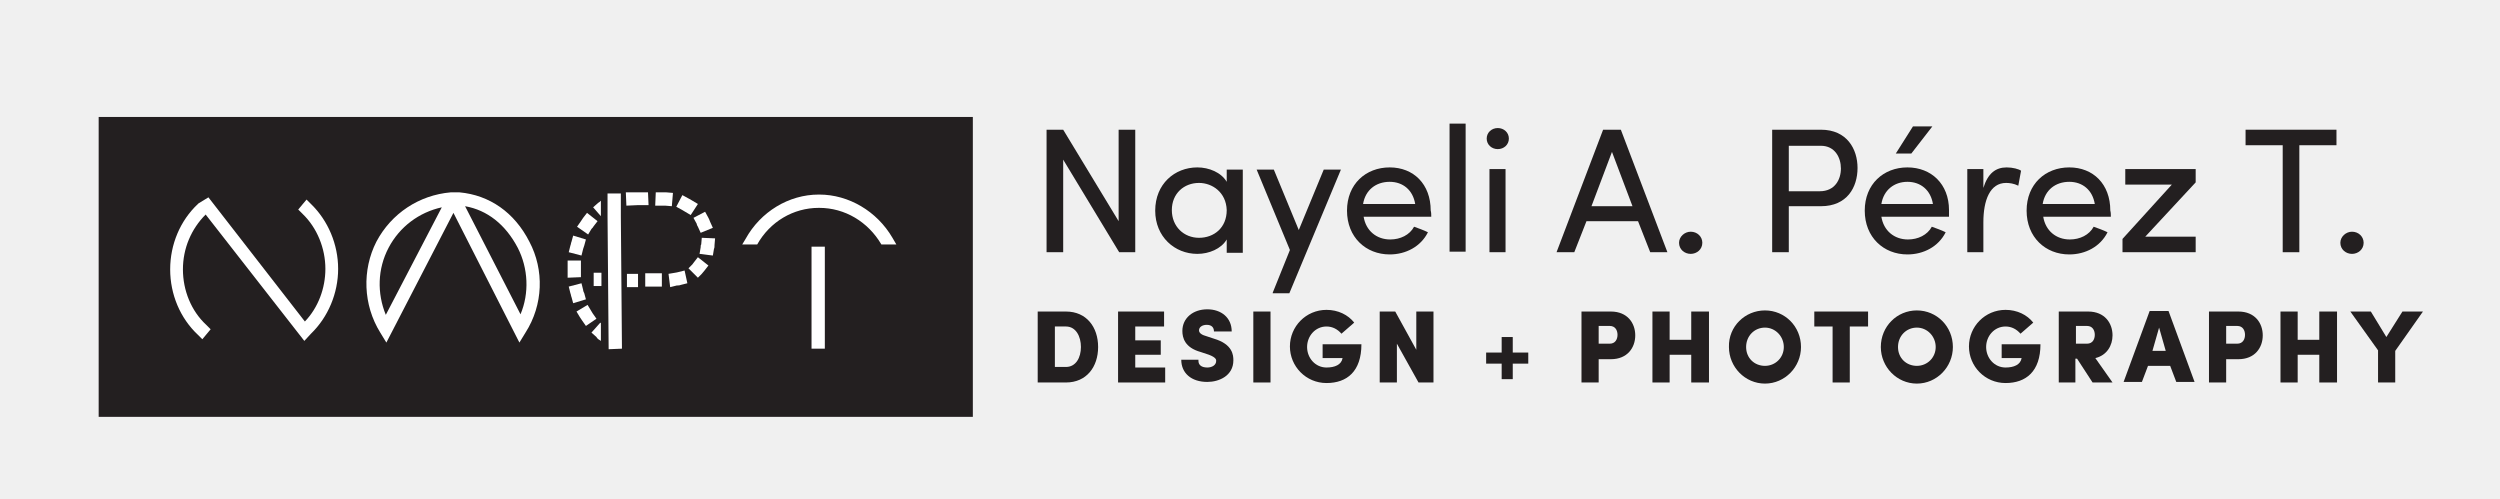
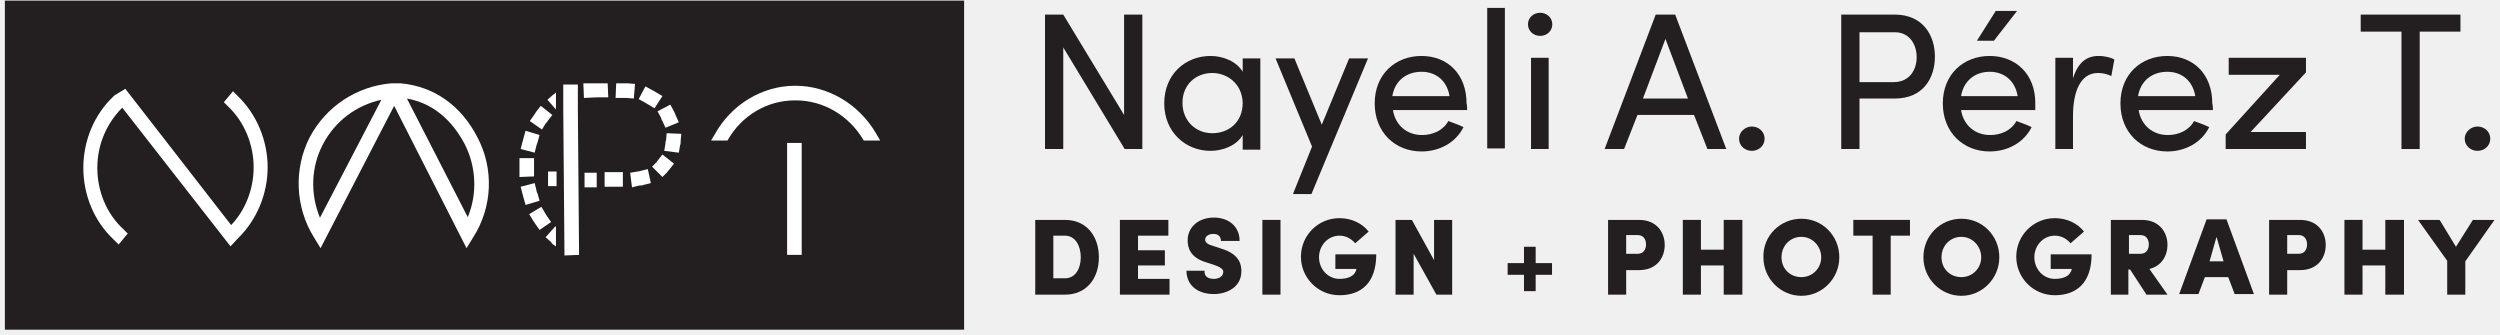
- <svg xmlns="http://www.w3.org/2000/svg" version="1.1" id="Layer_1" x="0px" y="0px" viewBox="0 0 451 90" style="enable-background:new 0 0 451 90;" xml:space="preserve">
-   <style type="text/css">
- 	.st0{fill:#231F20;}
- 	.st1{fill:#FFFFFF;}
- </style>
-   <g>
-     <g>
-       <rect x="17.8" y="21.1" class="st0" width="157.7" height="54.1" />
-       <g>
-         <g>
-           <path class="st1" d="M54.9,61.5L37.1,38.7c-2.6,2.6-4.1,6.1-4.1,9.9c0,3.8,1.5,7.5,4.2,10l0.8,0.8l-1.5,1.8l-0.8-0.8      c-3.2-3-5-7.3-5-11.8s1.8-8.8,5-11.8l0.1-0.1l1.8-1.1l17.4,22.4c2.4-2.5,3.7-6,3.7-9.5c0-3.7-1.5-7.4-4.1-9.9l-0.8-0.8l1.5-1.8      l0.8,0.8c3.1,3,4.9,7.3,4.9,11.7s-1.8,8.7-4.9,11.7l0,0L54.9,61.5z" />
-         </g>
-         <path class="st1" d="M95.5,43.6c-2.7-5.3-7.2-8.4-12.6-8.9l-1.6,0c-5.7,0.5-10.7,3.8-13.4,8.9C65.3,48.7,65.5,55,68.6,60l1.1,1.8     l12.1-23.4l11.9,23.4l1.1-1.8C98,55,98.2,48.7,95.5,43.6z M69.6,56.8c-1.6-3.9-1.5-8.3,0.5-12.1c2-3.8,5.5-6.4,9.6-7.3L69.6,56.8     z M93.9,56.7l-10-19.5c4,0.7,7.3,3.3,9.5,7.5C95.3,48.4,95.5,52.9,93.9,56.7z" />
-         <g>
-           <path class="st1" d="M133.9,44.1l0.6-1c2.7-4.9,7.8-8,13.2-8c0,0,0.1,0,0.1,0c5.3,0,10.4,3,13.2,7.8l0.7,1.2l-2.7,0      c-2.4-4.1-6.6-6.6-11.2-6.6c0,0-0.1,0-0.1,0c-4.6,0-8.8,2.5-11.1,6.6L133.9,44.1z" />
-           <path class="st1" d="M148.8,62.9c0,0,0,0-1.2,0c-1.2,0-1.2,0-1.2,0V44.5h2.4V62.9z" />
-         </g>
-         <g>
-           <path class="st1" d="M120.9,51.8l-0.3-2.4l1.2-0.2c0.2,0,0.4-0.1,0.5-0.1l1.2-0.3l0.5,2.3l-1.2,0.3c-0.2,0.1-0.5,0.1-0.7,0.1      L120.9,51.8z M113.1,51.8l0-2.4l2,0l0,2.4L113.1,51.8z M116.4,51.7l0-2.4l3,0l0,2.4L116.4,51.7z M125.9,50.1l-1.7-1.7l0.7-0.7      c0.1-0.1,0.2-0.3,0.3-0.4l0.7-0.9l1.9,1.5l-0.7,0.9c-0.2,0.2-0.3,0.4-0.5,0.6L125.9,50.1z M128.6,46.1l-2.4-0.3l0.2-1.2      c0-0.2,0-0.4,0.1-0.5l0.1-1.2l2.4,0.1l-0.1,1.2c0,0.3,0,0.5-0.1,0.7L128.6,46.1z M126.4,42l-0.5-1.1c-0.1-0.2-0.2-0.3-0.2-0.5      l-0.6-1.1l2.1-1.1l0.6,1.1c0.1,0.2,0.2,0.4,0.3,0.7l0.5,1.1L126.4,42z M124.6,38.8l-1-0.6c-0.2-0.1-0.3-0.2-0.5-0.3l-1.1-0.6      l1.1-2.1l1.1,0.6c0.2,0.1,0.4,0.2,0.7,0.4l1,0.6L124.6,38.8z M121.2,37.2l-1.2-0.1c-0.2,0-0.4,0-0.6,0l-1.2,0l0.1-2.4l1.2,0      c0.2,0,0.5,0,0.7,0l1.2,0.1L121.2,37.2z M113,37.1l-0.1-2.4l2.1,0c0.2,0,0.4,0,0.7,0l1.2,0L117,37l-1.2,0c-0.2,0-0.4,0-0.6,0      L113,37.1z" />
-           <polygon class="st1" points="109.8,63 109.6,39 109.6,34.9 112,34.9 112,39 112.2,62.9     " />
-           <path class="st1" d="M108.4,61.5l-0.3-0.2c-0.2-0.1-0.4-0.3-0.5-0.5l-0.9-0.8l1.6-1.8l0.1,0.1V61.5z M105.7,58.8l-0.7-1      c-0.1-0.2-0.3-0.4-0.4-0.6l-0.6-1l2-1.2l0.6,1c0.1,0.2,0.2,0.3,0.3,0.5l0.7,1L105.7,58.8z M103.4,54.7l-0.3-1.1      c-0.1-0.2-0.1-0.5-0.2-0.7l-0.3-1.2l2.3-0.6l0.3,1.2c0,0.2,0.1,0.4,0.2,0.6l0.3,1.1L103.4,54.7z M102.4,50.1l0-1.4      c0-0.2,0-0.3,0-0.5l0-1.2l2.4,0l0,1.2c0,0.2,0,0.3,0,0.5l0,1.3L102.4,50.1z M104.9,46.1l-2.3-0.6l0.3-1.2      c0.1-0.2,0.1-0.5,0.2-0.7l0.3-1.1l2.3,0.7l-0.3,1.1c-0.1,0.2-0.1,0.4-0.2,0.6L104.9,46.1z M106.1,42.3l-2-1.4l0.7-1      c0.1-0.2,0.3-0.4,0.4-0.6l0.7-0.9l1.9,1.5l-0.7,0.9c-0.1,0.2-0.2,0.3-0.4,0.5L106.1,42.3z M108.4,39l-1.4-1.6l0.9-0.8      c0.2-0.1,0.3-0.2,0.5-0.4V39z" />
-           <rect x="107.1" y="49.2" class="st1" width="1.4" height="2.4" />
+ <svg xmlns="http://www.w3.org/2000/svg" width="411px" height="55px" viewBox="0 0 411 55" version="1.1">
+   <g id="Page-1" stroke="none" stroke-width="1" fill="none" fill-rule="evenodd">
+     <g id="logo-long" fill-rule="nonzero">
+       <g id="Group">
+         <rect id="Rectangle" fill="#231F20" x="0.8" y="0.1" width="157.7" height="54.1" />
+         <g transform="translate(13, 13)" fill="#FFFFFF">
+           <path d="M24.9,27.5 L7.1,4.7 C4.5,7.3 3,10.8 3,14.6 C3,18.4 4.5,22.1 7.2,24.6 L8,25.4 L6.5,27.2 L5.7,26.4 C2.5,23.4 0.7,19.1 0.7,14.6 C0.7,10.1 2.5,5.8 5.7,2.8 L5.8,2.7 L7.6,1.6 L25,24 C27.4,21.5 28.7,18 28.7,14.5 C28.7,10.8 27.2,7.1 24.6,4.6 L23.8,3.8 L25.3,2 L26.1,2.8 C29.2,5.8 31,10.1 31,14.5 C31,18.9 29.2,23.2 26.1,26.2 L26.1,26.2 L24.9,27.5 Z" id="Path" />
+           <path d="M65.5,9.6 C62.8,4.3 58.3,1.2 52.9,0.7 L51.3,0.7 C45.6,1.2 40.6,4.5 37.9,9.6 C35.3,14.7 35.5,21 38.6,26 L39.7,27.8 L51.8,4.4 L63.7,27.8 L64.8,26 C68,21 68.2,14.7 65.5,9.6 Z M39.6,22.8 C38,18.9 38.1,14.5 40.1,10.7 C42.1,6.9 45.6,4.3 49.7,3.4 L39.6,22.8 Z M63.9,22.7 L53.9,3.2 C57.9,3.9 61.2,6.5 63.4,10.7 C65.3,14.4 65.5,18.9 63.9,22.7 Z" id="Shape" />
+           <g transform="translate(103, 1)" id="Path">
+             <path d="M0.9,9.1 L1.5,8.1 C4.2,3.2 9.3,0.1 14.7,0.1 C14.7,0.1 14.8,0.1 14.8,0.1 C20.1,0.1 25.2,3.1 28,7.9 L28.7,9.1 L26,9.1 C23.6,5 19.4,2.5 14.8,2.5 C14.8,2.5 14.7,2.5 14.7,2.5 C10.1,2.5 5.9,5 3.6,9.1 L0.9,9.1 Z" />
+             <path d="M15.8,27.9 C15.8,27.9 15.8,27.9 14.6,27.9 C13.4,27.9 13.4,27.9 13.4,27.9 L13.4,9.5 L15.8,9.5 L15.8,27.9 L15.8,27.9 Z" />
+           </g>
+           <g transform="translate(72, 0)">
+             <path d="M18.9,17.8 L18.6,15.4 L19.8,15.2 C20,15.2 20.2,15.1 20.3,15.1 L21.5,14.8 L22,17.1 L20.8,17.4 C20.6,17.5 20.3,17.5 20.1,17.5 L18.9,17.8 Z M11.1,17.8 L11.1,15.4 L13.1,15.4 L13.1,17.8 L11.1,17.8 Z M14.4,17.7 L14.4,15.3 L17.4,15.3 L17.4,17.7 L14.4,17.7 Z M23.9,16.1 L22.2,14.4 L22.9,13.7 C23,13.6 23.1,13.4 23.2,13.3 L23.9,12.4 L25.8,13.9 L25.1,14.8 C24.9,15 24.8,15.2 24.6,15.4 L23.9,16.1 Z M26.6,12.1 L24.2,11.8 L24.4,10.6 C24.4,10.4 24.4,10.2 24.5,10.1 L24.6,8.9 L27,9 L26.9,10.2 C26.9,10.5 26.9,10.7 26.8,10.9 L26.6,12.1 Z M24.4,8 L23.9,6.9 C23.8,6.7 23.7,6.6 23.7,6.4 L23.1,5.3 L25.2,4.2 L25.8,5.3 C25.9,5.5 26,5.7 26.1,6 L26.6,7.1 L24.4,8 Z M22.6,4.8 L21.6,4.2 C21.4,4.1 21.3,4 21.1,3.9 L20,3.3 L21.1,1.2 L22.2,1.8 C22.4,1.9 22.6,2 22.9,2.2 L23.9,2.8 L22.6,4.8 Z M19.2,3.2 L18,3.1 C17.8,3.1 17.6,3.1 17.4,3.1 L16.2,3.1 L16.3,0.7 L17.5,0.7 C17.7,0.7 18,0.7 18.2,0.7 L19.4,0.8 L19.2,3.2 Z M11,3.1 L10.9,0.7 L13,0.7 C13.2,0.7 13.4,0.7 13.7,0.7 L14.9,0.7 L15,3 L13.8,3 C13.6,3 13.4,3 13.2,3 L11,3.1 Z" id="Shape" />
+             <polygon id="Path" points="7.8 29 7.6 5 7.6 0.9 10 0.9 10 5 10.2 28.9" />
+             <path d="M6.4,27.5 L6.1,27.3 C5.9,27.2 5.7,27 5.6,26.8 L4.7,26 L6.3,24.2 L6.4,24.3 L6.4,27.5 L6.4,27.5 Z M3.7,24.8 L3,23.8 C2.9,23.6 2.7,23.4 2.6,23.2 L2,22.2 L4,21 L4.6,22 C4.7,22.2 4.8,22.3 4.9,22.5 L5.6,23.5 L3.7,24.8 Z M1.4,20.7 L1.1,19.6 C1,19.4 1,19.1 0.9,18.9 L0.6,17.7 L2.9,17.1 L3.2,18.3 C3.2,18.5 3.3,18.7 3.4,18.9 L3.7,20 L1.4,20.7 Z M0.4,16.1 L0.4,14.7 C0.4,14.5 0.4,14.4 0.4,14.2 L0.4,13 L2.8,13 L2.8,14.2 C2.8,14.4 2.8,14.5 2.8,14.7 L2.8,16 L0.4,16.1 Z M2.9,12.1 L0.6,11.5 L0.9,10.3 C1,10.1 1,9.8 1.1,9.6 L1.4,8.5 L3.7,9.2 L3.4,10.3 C3.3,10.5 3.3,10.7 3.2,10.9 L2.9,12.1 Z M4.1,8.3 L2.1,6.9 L2.8,5.9 C2.9,5.7 3.1,5.5 3.2,5.3 L3.9,4.4 L5.8,5.9 L5.1,6.8 C5,7 4.9,7.1 4.7,7.3 L4.1,8.3 Z M6.4,5 L5,3.4 L5.9,2.6 C6.1,2.5 6.2,2.4 6.4,2.2 L6.4,5 Z" id="Shape" />
+             <rect id="Rectangle" x="5.1" y="15.2" width="1.4" height="2.4" />
+           </g>
        </g>
      </g>
-     </g>
-     <g>
-       <path class="st0" d="M201.9,45.5l-10.1-16.7v16.7h-3V23.4h3l10,16.5V23.4h3v22.1H201.9z" />
-       <path class="st0" d="M221.3,43.2c-1,1.7-3.2,2.6-5.3,2.6c-4.1,0-7.6-3.1-7.6-7.8c0-4.8,3.5-7.8,7.6-7.8c2.1,0,4.3,0.9,5.3,2.6    v-2.2h2.9v15h-2.9V43.2z M216.3,33c-2.7,0-4.9,1.9-4.9,4.9c0,3,2.2,5,4.9,5c2.7,0,5-1.8,5-5C221.2,34.7,218.7,33,216.3,33z" />
-       <path class="st0" d="M229.6,52.8l3.1-7.7l-6-14.5h3.1l4.5,10.9l4.5-10.9h3.1l-9.3,22.3H229.6z" />
-       <path class="st0" d="M258.2,39.1H246c0.4,2.5,2.3,4.1,4.8,4.1c1.8,0,3.5-0.8,4.3-2.3c0.8,0.3,1.7,0.6,2.5,1c-1.3,2.6-4,4-6.9,4    c-4.3,0-7.7-3.1-7.7-7.9c0-4.8,3.4-7.8,7.7-7.8c4.3,0,7.4,3,7.4,7.8C258.2,38.3,258.2,38.8,258.2,39.1z M255.3,36.8    c-0.4-2.5-2.2-4-4.6-4c-2.5,0-4.4,1.5-4.8,4H255.3z" />
-       <path class="st0" d="M264.4,22.3v23.1h-2.9V22.3H264.4z" />
-       <path class="st0" d="M270.2,23.1c1.1,0,2,0.8,2,1.9s-0.9,1.9-2,1.9c-1.1,0-2-0.8-2-1.9S269.1,23.1,270.2,23.1z M271.6,30.5h-2.9    v15h2.9V30.5z" />
-       <path class="st0" d="M286.2,39.9l-2.2,5.6h-3.2l8.4-22.1h3.2l8.4,22.1h-3.1l-2.2-5.6H286.2z M294.5,37.2l-3.7-9.8l-3.7,9.8H294.5z    " />
-       <path class="st0" d="M305,41.8c1.2,0,2.1,0.9,2.1,2c0,1.2-1,2-2.1,2c-1.1,0-2.1-0.8-2.1-2C302.9,42.7,303.9,41.8,305,41.8z" />
-       <path class="st0" d="M328.5,23.4c4.7,0,6.6,3.5,6.6,6.9c0,3.5-1.9,6.9-6.6,6.9h-5.8v8.3h-3V23.4H328.5z M322.7,26.2v8.3h5.6    c2.7,0,3.8-2.1,3.8-4.1c0-2-1.1-4.1-3.6-4.1H322.7z" />
-       <path class="st0" d="M351.6,37.9c0,0.4,0,0.8,0,1.2h-12.2c0.4,2.5,2.3,4.1,4.8,4.1c1.8,0,3.5-0.8,4.3-2.3c0.8,0.3,1.7,0.6,2.5,1    c-1.3,2.6-4,4-6.9,4c-4.3,0-7.7-3.1-7.7-7.9c0-4.8,3.4-7.8,7.7-7.8C348.4,30.2,351.6,33.2,351.6,37.9z M339.4,36.8h9.3    c-0.4-2.5-2.2-4-4.6-4C341.7,32.8,339.8,34.3,339.4,36.8z M348.6,22.8h-3.5l-3.1,4.9h2.8L348.6,22.8z" />
-       <path class="st0" d="M357.8,45.5h-2.9v-15h2.9v3.4c0.8-2.6,2.2-3.7,4.2-3.7c1.1,0,2.2,0.3,2.6,0.6l-0.5,2.7    c-0.8-0.4-1.6-0.5-2.2-0.5c-2.9,0-4.1,3.1-4.1,7.1V45.5z" />
-       <path class="st0" d="M380.8,39.1h-12.2c0.4,2.5,2.3,4.1,4.8,4.1c1.8,0,3.5-0.8,4.3-2.3c0.8,0.3,1.7,0.6,2.5,1c-1.3,2.6-4,4-6.9,4    c-4.3,0-7.7-3.1-7.7-7.9c0-4.8,3.4-7.8,7.7-7.8c4.3,0,7.4,3,7.4,7.8C380.8,38.3,380.8,38.8,380.8,39.1z M377.9,36.8    c-0.4-2.5-2.2-4-4.6-4c-2.5,0-4.4,1.5-4.8,4H377.9z" />
-       <path class="st0" d="M396.1,32.9l-9.1,9.8h9.1v2.8h-13.2v-2.4l8.9-9.8h-8.4v-2.8h12.7V32.9z" />
-       <path class="st0" d="M421.5,23.4v2.8h-6.7v19.3h-3V26.2h-6.7v-2.8H421.5z" />
-       <path class="st0" d="M424.3,41.8c1.2,0,2.1,0.9,2.1,2c0,1.2-1,2-2.1,2c-1.1,0-2.1-0.8-2.1-2C422.2,42.7,423.2,41.8,424.3,41.8z" />
-     </g>
-     <g>
-       <path class="st0" d="M187.2,56.2h5.1c3.7,0,5.8,2.8,5.8,6.4c0,3.6-2.1,6.4-5.8,6.4h-5.1V56.2z M190.3,66.2h2    c1.8,0,2.7-1.7,2.7-3.6c0-1.9-0.9-3.7-2.7-3.7h-2V66.2z" />
-       <path class="st0" d="M201.7,69V56.2h8.3v2.7h-5.2v2.5h4.6V64h-4.6v2.3h5.4V69H201.7z" />
-       <path class="st0" d="M216.2,65.1c0,0.7,0.5,1.2,1.6,1.2c0.8,0,1.6-0.4,1.6-1.2c0-0.2,0-0.6-1.3-1.1l-1.5-0.5    c-2.9-0.8-3.3-2.6-3.3-3.8c0-2.3,1.9-3.9,4.5-3.9c2.5,0,4.4,1.5,4.4,4H219c0-0.7-0.4-1.2-1.3-1.2c-0.8,0-1.4,0.4-1.4,1    c0,0.2,0.1,0.7,1.2,1l1.5,0.5c3.4,1,3.5,3,3.5,3.9c0,2.8-2.6,3.9-4.7,3.9c-2.9,0-4.7-1.6-4.7-4H216.2z" />
-       <path class="st0" d="M226.1,56.2h3.1V69h-3.1V56.2z" />
-       <path class="st0" d="M242,60.2c-0.7-0.8-1.6-1.3-2.7-1.3c-2,0-3.5,1.7-3.5,3.7c0,2,1.5,3.7,3.5,3.7c1.5,0,2.7-0.5,2.9-1.7h-3.6    v-2.5h7c0,4.9-2.6,7-6.3,7c-3.7,0-6.6-3-6.6-6.6c0-3.6,2.9-6.6,6.6-6.6c2.1,0,3.9,0.9,5,2.3L242,60.2z" />
-       <path class="st0" d="M258.6,56.2V69h-2.7l-3.9-7v7h-3.1V56.2h2.8l3.8,6.9v-6.9H258.6z" />
-       <path class="st0" d="M272.9,65.6v2.8h-2v-2.8h-2.8v-2h2.8v-2.8h2v2.8h2.8v2H272.9z" />
-       <path class="st0" d="M285.3,69V56.2h5.3c3,0,4.4,2.1,4.4,4.3c0,2.2-1.4,4.3-4.4,4.3h-2.2V69H285.3z M288.4,58.9V62h2    c1,0,1.4-0.8,1.4-1.6c0-0.8-0.4-1.6-1.4-1.6H288.4z" />
-       <path class="st0" d="M305.1,56.2h3.2V69h-3.2v-5h-3.9v5h-3.1V56.2h3.1v5.1h3.9V56.2z" />
-       <path class="st0" d="M318.4,56c3.6,0,6.5,2.9,6.5,6.6c0,3.6-2.9,6.6-6.5,6.6c-3.6,0-6.5-3-6.5-6.6C311.8,58.9,314.8,56,318.4,56z     M318.4,66c1.9,0,3.4-1.5,3.4-3.4s-1.5-3.5-3.4-3.5s-3.4,1.5-3.4,3.5S316.5,66,318.4,66z" />
-       <path class="st0" d="M327.3,58.9v-2.7h9.7v2.7h-3.3V69h-3.1V58.9H327.3z" />
-       <path class="st0" d="M345.8,56c3.6,0,6.5,2.9,6.5,6.6c0,3.6-2.9,6.6-6.5,6.6c-3.6,0-6.5-3-6.5-6.6C339.3,58.9,342.2,56,345.8,56z     M345.8,66c1.9,0,3.4-1.5,3.4-3.4s-1.5-3.5-3.4-3.5s-3.4,1.5-3.4,3.5S343.9,66,345.8,66z" />
-       <path class="st0" d="M364.5,60.2c-0.7-0.8-1.6-1.3-2.7-1.3c-2,0-3.5,1.7-3.5,3.7c0,2,1.5,3.7,3.5,3.7c1.5,0,2.7-0.5,2.9-1.7h-3.6    v-2.5h7c0,4.9-2.6,7-6.3,7c-3.7,0-6.6-3-6.6-6.6c0-3.6,2.9-6.6,6.6-6.6c2.1,0,3.9,0.9,5,2.3L364.5,60.2z" />
-       <path class="st0" d="M371.4,69V56.2h5.3c3,0,4.4,2.1,4.4,4.3c0,1.8-1,3.6-3.1,4.1l3.1,4.4h-3.6l-2.8-4.3h-0.3V69H371.4z     M374.5,58.9V62h2c1,0,1.4-0.8,1.4-1.6c0-0.8-0.4-1.6-1.4-1.6H374.5z" />
-       <path class="st0" d="M391.5,66h-4l-1.1,2.9h-3.3l4.7-12.8h3.4l4.7,12.8h-3.3L391.5,66z M388.3,63.3h2.4l-1.2-4.2L388.3,63.3z" />
-       <path class="st0" d="M398.5,69V56.2h5.3c3,0,4.4,2.1,4.4,4.3c0,2.2-1.4,4.3-4.4,4.3h-2.2V69H398.5z M401.6,58.9V62h2    c1,0,1.4-0.8,1.4-1.6c0-0.8-0.4-1.6-1.4-1.6H401.6z" />
-       <path class="st0" d="M418.4,56.2h3.2V69h-3.2v-5h-3.9v5h-3.1V56.2h3.1v5.1h3.9V56.2z" />
-       <path class="st0" d="M429,69v-5.8l-5-7h3.7l2.8,4.6l2.9-4.6h3.7l-5,7.1V69H429z" />
+       <g id="Group" transform="translate(171, 1)" fill="#231F20">
+         <polygon id="Path" points="13.9 23.5 3.8 6.8 3.8 23.5 0.8 23.5 0.8 1.4 3.8 1.4 13.8 17.9 13.8 1.4 16.8 1.4 16.8 23.5" />
+         <path d="M33.3,21.2 C32.3,22.9 30.1,23.8 28,23.8 C23.9,23.8 20.4,20.7 20.4,16 C20.4,11.2 23.9,8.2 28,8.2 C30.1,8.2 32.3,9.1 33.3,10.8 L33.3,8.6 L36.2,8.6 L36.2,23.6 L33.3,23.6 L33.3,21.2 Z M28.3,11 C25.6,11 23.4,12.9 23.4,15.9 C23.4,18.9 25.6,20.9 28.3,20.9 C31,20.9 33.3,19.1 33.3,15.9 C33.2,12.7 30.7,11 28.3,11 Z" id="Shape" />
+         <polygon id="Path" points="41.6 30.8 44.7 23.1 38.7 8.6 41.8 8.6 46.3 19.5 50.8 8.6 53.9 8.6 44.6 30.9 41.6 30.9" />
+         <path d="M70.2,17.1 L58,17.1 C58.4,19.6 60.3,21.2 62.8,21.2 C64.6,21.2 66.3,20.4 67.1,18.9 C67.9,19.2 68.8,19.5 69.6,19.9 C68.3,22.5 65.6,23.9 62.7,23.9 C58.4,23.9 55,20.8 55,16 C55,11.2 58.4,8.2 62.7,8.2 C67,8.2 70.1,11.2 70.1,16 C70.2,16.3 70.2,16.8 70.2,17.1 Z M67.3,14.8 C66.9,12.3 65.1,10.8 62.7,10.8 C60.2,10.8 58.3,12.3 57.9,14.8 L67.3,14.8 Z" id="Shape" />
+         <polygon id="Path" points="76.4 0.3 76.4 23.4 73.5 23.4 73.5 0.3" />
+         <path d="M82.2,1.1 C83.3,1.1 84.2,1.9 84.2,3 C84.2,4.1 83.3,4.9 82.2,4.9 C81.1,4.9 80.2,4.1 80.2,3 C80.2,1.9 81.1,1.1 82.2,1.1 Z M83.6,8.5 L80.7,8.5 L80.7,23.5 L83.6,23.5 L83.6,8.5 Z" id="Shape" />
+         <path d="M98.2,17.9 L96,23.5 L92.8,23.5 L101.2,1.4 L104.4,1.4 L112.8,23.5 L109.7,23.5 L107.5,17.9 L98.2,17.9 Z M106.5,15.2 L102.8,5.4 L99.1,15.2 L106.5,15.2 Z" id="Shape" />
+         <path d="M117,19.8 C118.2,19.8 119.1,20.7 119.1,21.8 C119.1,23 118.1,23.8 117,23.8 C115.9,23.8 114.9,23 114.9,21.8 C114.9,20.7 115.9,19.8 117,19.8 Z" id="Path" />
+         <path d="M140.5,1.4 C145.2,1.4 147.1,4.9 147.1,8.3 C147.1,11.8 145.2,15.2 140.5,15.2 L134.7,15.2 L134.7,23.5 L131.7,23.5 L131.7,1.4 L140.5,1.4 Z M134.7,4.2 L134.7,12.5 L140.3,12.5 C143,12.5 144.1,10.4 144.1,8.4 C144.1,6.4 143,4.3 140.5,4.3 L134.7,4.3 L134.7,4.2 Z" id="Shape" />
+         <path d="M163.6,15.9 C163.6,16.3 163.6,16.7 163.6,17.1 L151.4,17.1 C151.8,19.6 153.7,21.2 156.2,21.2 C158,21.2 159.7,20.4 160.5,18.9 C161.3,19.2 162.2,19.5 163,19.9 C161.7,22.5 159,23.9 156.1,23.9 C151.8,23.9 148.4,20.8 148.4,16 C148.4,11.2 151.8,8.2 156.1,8.2 C160.4,8.2 163.6,11.2 163.6,15.9 Z M151.4,14.8 L160.7,14.8 C160.3,12.3 158.5,10.8 156.1,10.8 C153.7,10.8 151.8,12.3 151.4,14.8 Z M160.6,0.8 L157.1,0.8 L154,5.7 L156.8,5.7 L160.6,0.8 Z" id="Shape" />
+         <path d="M169.8,23.5 L166.9,23.5 L166.9,8.5 L169.8,8.5 L169.8,11.9 C170.6,9.3 172,8.2 174,8.2 C175.1,8.2 176.2,8.5 176.6,8.8 L176.1,11.5 C175.3,11.1 174.5,11 173.9,11 C171,11 169.8,14.1 169.8,18.1 L169.8,23.5 Z" id="Path" />
+         <path d="M192.8,17.1 L180.6,17.1 C181,19.6 182.9,21.2 185.4,21.2 C187.2,21.2 188.9,20.4 189.7,18.9 C190.5,19.2 191.4,19.5 192.2,19.9 C190.9,22.5 188.2,23.9 185.3,23.9 C181,23.9 177.6,20.8 177.6,16 C177.6,11.2 181,8.2 185.3,8.2 C189.6,8.2 192.7,11.2 192.7,16 C192.8,16.3 192.8,16.8 192.8,17.1 Z M189.9,14.8 C189.5,12.3 187.7,10.8 185.3,10.8 C182.8,10.8 180.9,12.3 180.5,14.8 L189.9,14.8 Z" id="Shape" />
+         <polygon id="Path" points="208.1 10.9 199 20.7 208.1 20.7 208.1 23.5 194.9 23.5 194.9 21.1 203.8 11.3 195.4 11.3 195.4 8.5 208.1 8.5" />
+         <polygon id="Path" points="233.5 1.4 233.5 4.2 226.8 4.2 226.8 23.5 223.8 23.5 223.8 4.2 217.1 4.2 217.1 1.4" />
+         <path d="M236.3,19.8 C237.5,19.8 238.4,20.7 238.4,21.8 C238.4,23 237.4,23.8 236.3,23.8 C235.2,23.8 234.2,23 234.2,21.8 C234.2,20.7 235.2,19.8 236.3,19.8 Z" id="Path" />
+       </g>
+       <g id="Group" transform="translate(170, 35)" fill="#231F20">
+         <path d="M0.192,1.152 L5.088,1.152 C8.64,1.152 10.656,3.84 10.656,7.296 C10.656,10.752 8.64,13.44 5.088,13.44 L0.192,13.44 L0.192,1.152 Z M3.168,10.752 L5.088,10.752 C6.816,10.752 7.68,9.12 7.68,7.296 C7.68,5.472 6.816,3.744 5.088,3.744 L3.168,3.744 L3.168,10.752 Z" id="Shape" />
+         <polygon id="Path" points="14.112 13.44 14.112 1.152 22.08 1.152 22.08 3.744 17.088 3.744 17.088 6.144 21.504 6.144 21.504 8.64 17.088 8.64 17.088 10.848 22.272 10.848 22.272 13.44" />
+         <path d="M28.032,9.696 C28.032,10.368 28.512,10.848 29.568,10.848 C30.336,10.848 31.104,10.464 31.104,9.696 C31.104,9.504 31.104,9.12 29.856,8.64 L28.416,8.16 C25.632,7.392 25.248,5.664 25.248,4.512 C25.248,2.304 27.072,0.768 29.568,0.768 C31.968,0.768 33.792,2.208 33.792,4.608 L30.72,4.608 C30.72,3.936 30.336,3.456 29.472,3.456 C28.704,3.456 28.128,3.84 28.128,4.416 C28.128,4.608 28.224,5.088 29.28,5.376 L30.72,5.856 C33.984,6.816 34.08,8.736 34.08,9.6 C34.08,12.288 31.584,13.344 29.568,13.344 C26.784,13.344 25.056,11.808 25.056,9.504 L28.032,9.504 L28.032,9.696 Z" id="Path" />
+         <polygon id="Path" points="37.536 1.152 40.512 1.152 40.512 13.44 37.536 13.44" />
+         <path d="M52.8,4.992 C52.128,4.224 51.264,3.744 50.208,3.744 C48.288,3.744 46.848,5.376 46.848,7.296 C46.848,9.216 48.288,10.848 50.208,10.848 C51.648,10.848 52.8,10.368 52.992,9.216 L49.536,9.216 L49.536,6.816 L56.256,6.816 C56.256,11.52 53.76,13.536 50.208,13.536 C46.656,13.536 43.872,10.656 43.872,7.2 C43.872,3.744 46.656,0.864 50.208,0.864 C52.224,0.864 53.952,1.728 55.008,3.072 L52.8,4.992 Z" id="Path" />
+         <polygon id="Path" points="68.736 1.152 68.736 13.44 66.144 13.44 62.4 6.72 62.4 13.44 59.424 13.44 59.424 1.152 62.112 1.152 65.76 7.776 65.76 1.152" />
+         <polygon id="Path" points="82.464 10.176 82.464 12.864 80.544 12.864 80.544 10.176 77.856 10.176 77.856 8.256 80.544 8.256 80.544 5.568 82.464 5.568 82.464 8.256 85.152 8.256 85.152 10.176" />
+         <path d="M94.368,13.44 L94.368,1.152 L99.456,1.152 C102.336,1.152 103.68,3.168 103.68,5.28 C103.68,7.392 102.336,9.408 99.456,9.408 L97.344,9.408 L97.344,13.44 L94.368,13.44 Z M97.344,3.744 L97.344,6.72 L99.264,6.72 C100.224,6.72 100.608,5.952 100.608,5.184 C100.608,4.416 100.224,3.648 99.264,3.648 L97.344,3.648 L97.344,3.744 Z" id="Shape" />
+         <polygon id="Path" points="113.376 1.152 116.448 1.152 116.448 13.44 113.376 13.44 113.376 8.64 109.632 8.64 109.632 13.44 106.656 13.44 106.656 1.152 109.632 1.152 109.632 6.048 113.376 6.048" />
+         <path d="M126.144,0.96 C129.6,0.96 132.384,3.744 132.384,7.296 C132.384,10.752 129.6,13.632 126.144,13.632 C122.688,13.632 119.904,10.752 119.904,7.296 C119.808,3.744 122.688,0.96 126.144,0.96 Z M126.144,10.56 C127.968,10.56 129.408,9.12 129.408,7.296 C129.408,5.472 127.968,3.936 126.144,3.936 C124.32,3.936 122.88,5.376 122.88,7.296 C122.88,9.216 124.32,10.56 126.144,10.56 Z" id="Shape" />
+         <polygon id="Path" points="134.688 3.744 134.688 1.152 144 1.152 144 3.744 140.832 3.744 140.832 13.44 137.856 13.44 137.856 3.744" />
+         <path d="M152.448,0.96 C155.904,0.96 158.688,3.744 158.688,7.296 C158.688,10.752 155.904,13.632 152.448,13.632 C148.992,13.632 146.208,10.752 146.208,7.296 C146.208,3.744 148.992,0.96 152.448,0.96 Z M152.448,10.56 C154.272,10.56 155.712,9.12 155.712,7.296 C155.712,5.472 154.272,3.936 152.448,3.936 C150.624,3.936 149.184,5.376 149.184,7.296 C149.184,9.216 150.624,10.56 152.448,10.56 Z" id="Shape" />
+         <path d="M170.4,4.992 C169.728,4.224 168.864,3.744 167.808,3.744 C165.888,3.744 164.448,5.376 164.448,7.296 C164.448,9.216 165.888,10.848 167.808,10.848 C169.248,10.848 170.4,10.368 170.592,9.216 L167.136,9.216 L167.136,6.816 L173.856,6.816 C173.856,11.52 171.36,13.536 167.808,13.536 C164.256,13.536 161.472,10.656 161.472,7.2 C161.472,3.744 164.256,0.864 167.808,0.864 C169.824,0.864 171.552,1.728 172.608,3.072 L170.4,4.992 Z" id="Path" />
+         <path d="M177.024,13.44 L177.024,1.152 L182.112,1.152 C184.992,1.152 186.336,3.168 186.336,5.28 C186.336,7.008 185.376,8.736 183.36,9.216 L186.336,13.44 L182.88,13.44 L180.192,9.312 L179.904,9.312 L179.904,13.44 L177.024,13.44 Z M180,3.744 L180,6.72 L181.92,6.72 C182.88,6.72 183.264,5.952 183.264,5.184 C183.264,4.416 182.88,3.648 181.92,3.648 L180,3.648 L180,3.744 Z" id="Shape" />
+         <path d="M196.32,10.56 L192.48,10.56 L191.424,13.344 L188.256,13.344 L192.768,1.056 L196.032,1.056 L200.544,13.344 L197.376,13.344 L196.32,10.56 Z M193.248,7.968 L195.552,7.968 L194.4,3.936 L193.248,7.968 Z" id="Shape" />
+         <path d="M203.04,13.44 L203.04,1.152 L208.128,1.152 C211.008,1.152 212.352,3.168 212.352,5.28 C212.352,7.392 211.008,9.408 208.128,9.408 L206.016,9.408 L206.016,13.44 L203.04,13.44 Z M206.016,3.744 L206.016,6.72 L207.936,6.72 C208.896,6.72 209.28,5.952 209.28,5.184 C209.28,4.416 208.896,3.648 207.936,3.648 L206.016,3.648 L206.016,3.744 Z" id="Shape" />
+         <polygon id="Path" points="222.144 1.152 225.216 1.152 225.216 13.44 222.144 13.44 222.144 8.64 218.4 8.64 218.4 13.44 215.424 13.44 215.424 1.152 218.4 1.152 218.4 6.048 222.144 6.048" />
+         <polygon id="Path" points="232.32 13.44 232.32 7.872 227.52 1.152 231.072 1.152 233.76 5.568 236.544 1.152 240.096 1.152 235.296 7.968 235.296 13.44" />
+       </g>
    </g>
  </g>
</svg>
